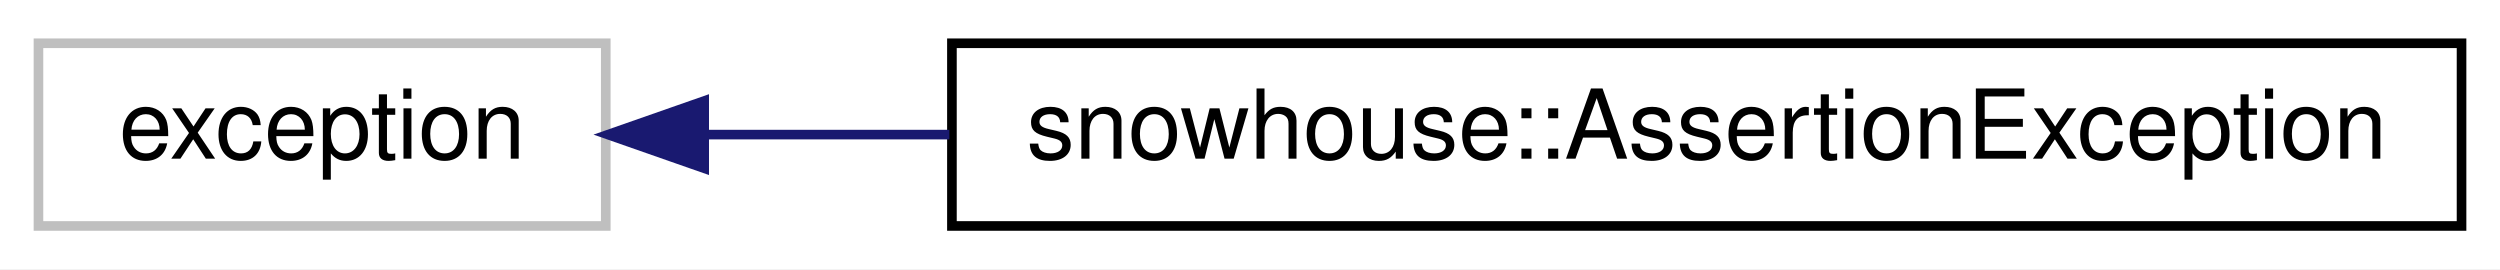
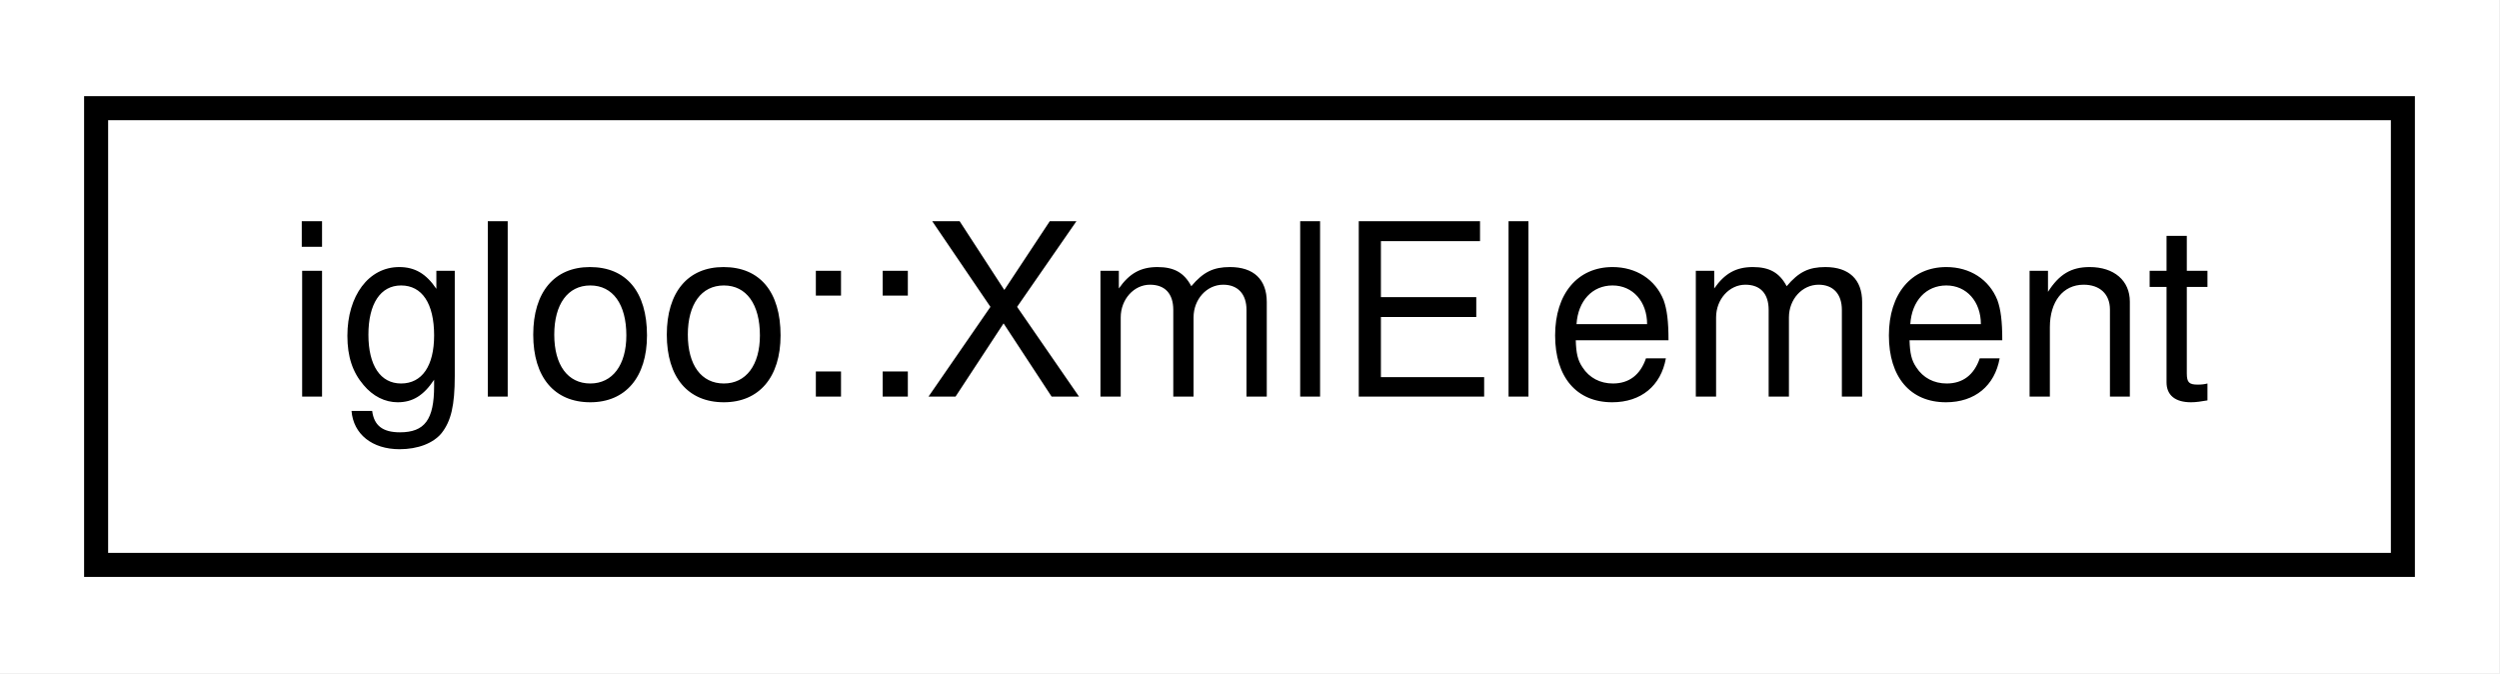
- <svg xmlns="http://www.w3.org/2000/svg" xmlns:xlink="http://www.w3.org/1999/xlink" width="260pt" height="28pt" viewBox="0.00 0.00 260.00 28.00">
+ <svg xmlns="http://www.w3.org/2000/svg" xmlns:xlink="http://www.w3.org/1999/xlink" width="104pt" height="28pt" viewBox="0.00 0.00 104.00 28.00">
  <g id="graph0" class="graph" transform="scale(1 1) rotate(0) translate(4 24)">
-     <polygon fill="white" stroke="none" points="-4,4 -4,-24 256,-24 256,4 -4,4" />
+     <polygon fill="white" stroke="none" points="-4,4 -4,-24 100,-24 100,4 -4,4" />
    <g id="node1" class="node">
-       <polygon fill="white" stroke="#bfbfbf" points="0,-0.5 0,-19.5 59,-19.5 59,-0.5 0,-0.5" />
-       <text text-anchor="middle" x="29.5" y="-7.5" font-family="Helvetica,sans-Serif" font-size="10.00">exception</text>
-     </g>
-     <g id="node2" class="node">
-       <g id="a_node2">
-         <a xlink:href="classsnowhouse_1_1AssertionException.html" target="_top" xlink:title="snowhouse::AssertionException">
-           <polygon fill="white" stroke="black" points="95,-0.5 95,-19.5 252,-19.5 252,-0.5 95,-0.5" />
-           <text text-anchor="middle" x="173.5" y="-7.5" font-family="Helvetica,sans-Serif" font-size="10.00">snowhouse::AssertionException</text>
+       <g id="a_node1">
+         <a xlink:href="classigloo_1_1XmlElement.html" target="_top" xlink:title="igloo::XmlElement">
+           <polygon fill="white" stroke="black" points="0,-0.5 0,-19.5 96,-19.5 96,-0.5 0,-0.5" />
+           <text text-anchor="middle" x="48" y="-7.5" font-family="Helvetica,sans-Serif" font-size="10.00">igloo::XmlElement</text>
        </a>
      </g>
    </g>
-     <g id="edge1" class="edge">
-       <path fill="none" stroke="midnightblue" d="M69.281,-10C77.259,-10 85.926,-10 94.733,-10" />
-       <polygon fill="midnightblue" stroke="midnightblue" points="69.236,-6.5 59.236,-10 69.236,-13.5 69.236,-6.5" />
-     </g>
  </g>
</svg>
